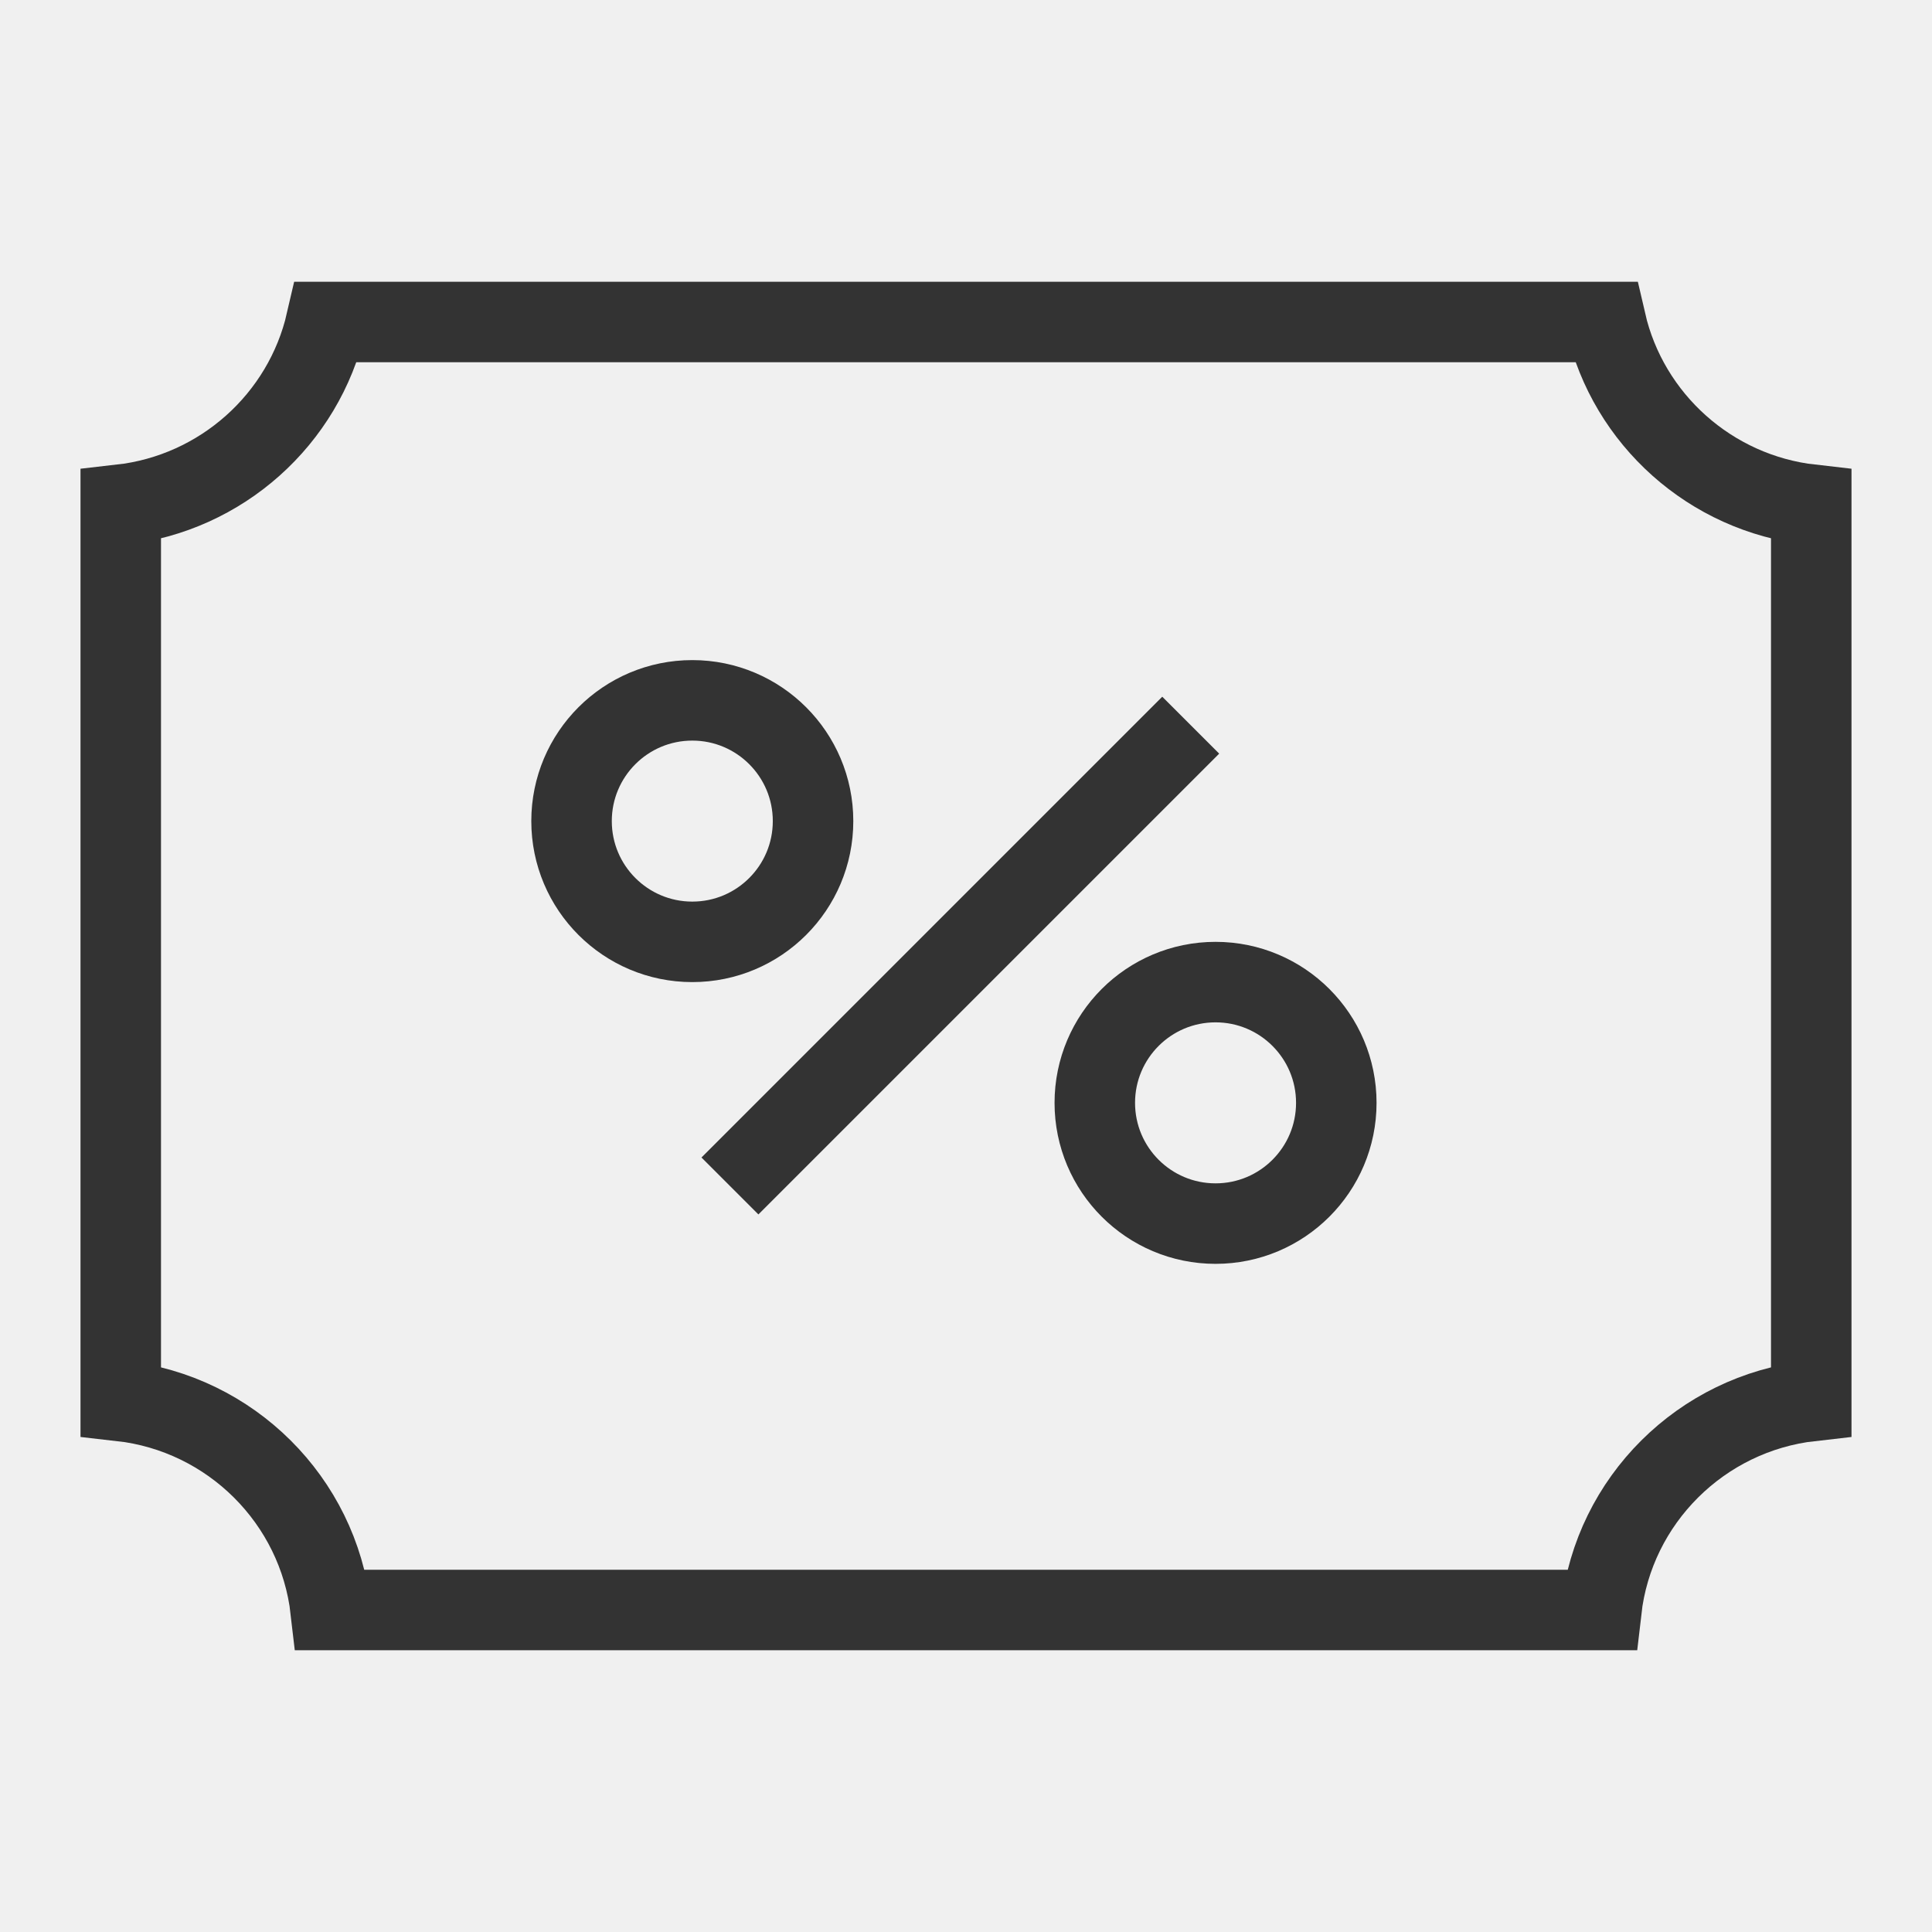
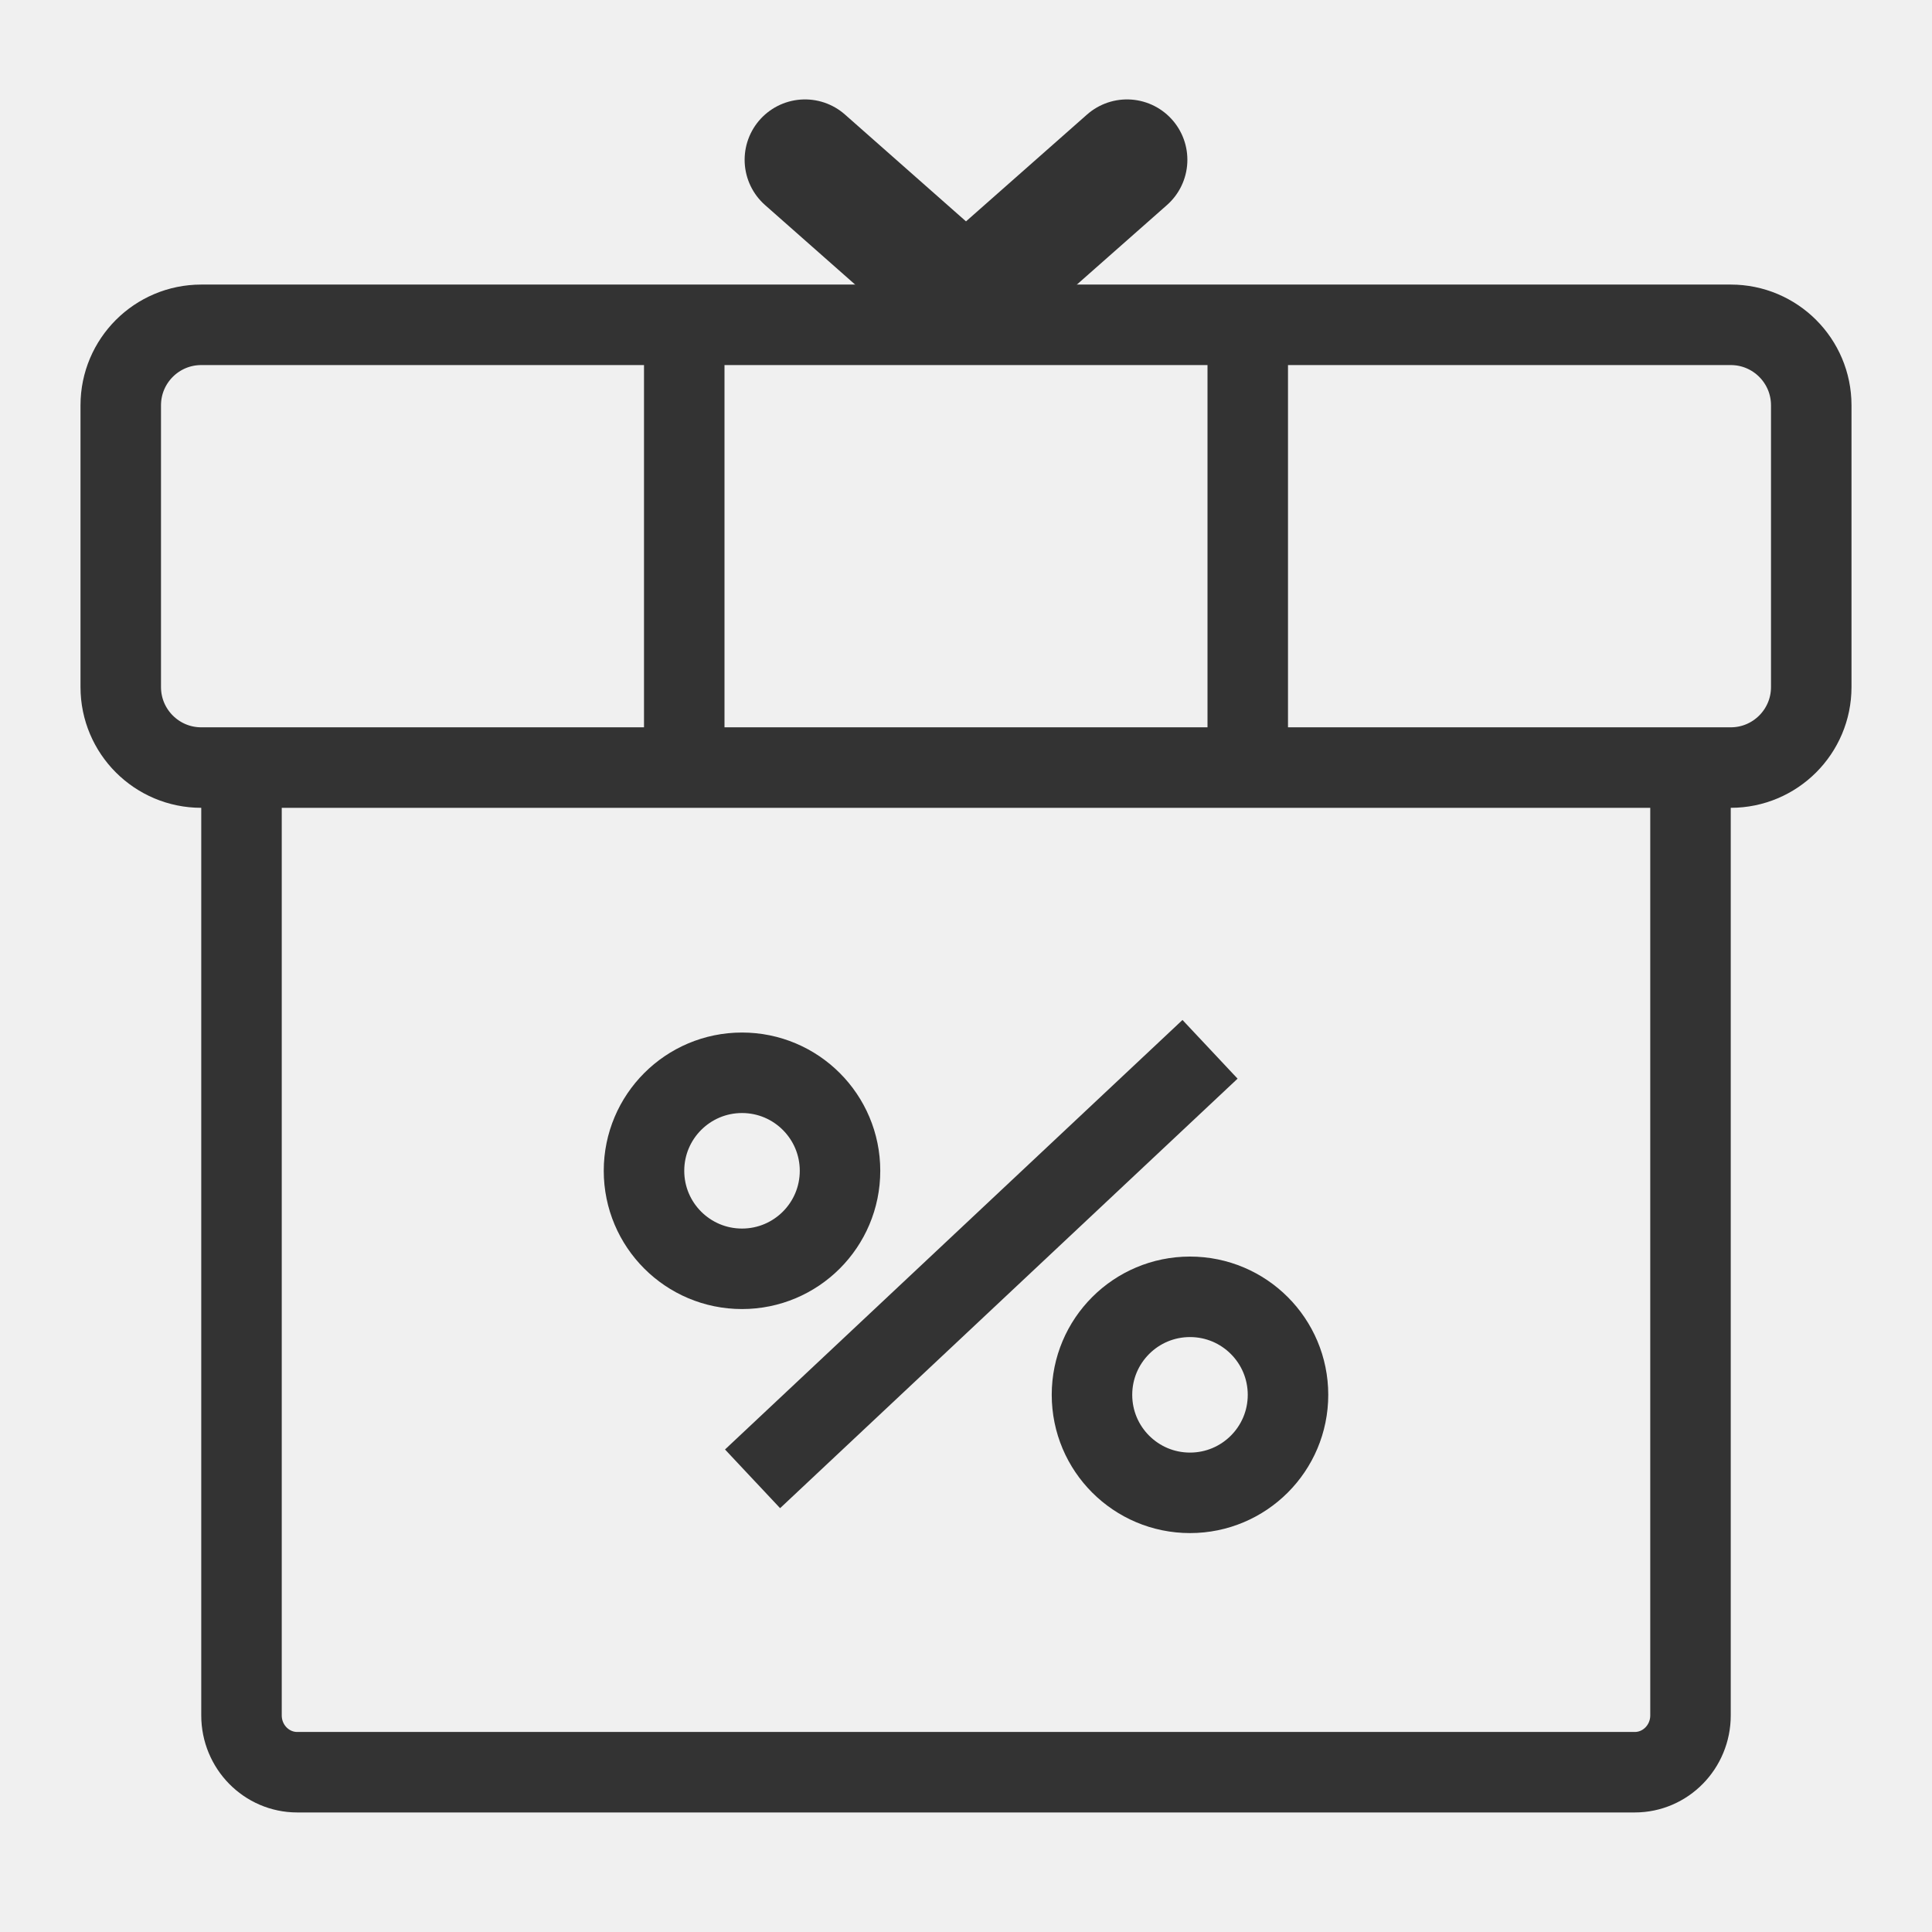
<svg xmlns="http://www.w3.org/2000/svg" width="48px" height="48px" viewBox="0 0 48 48" version="1.1">
-   <defs />
-   <g id="New-GUI" stroke="none" stroke-width="1" fill="none" fill-rule="evenodd">
-     <g id="##Icon/48/Discount">
-       <rect id="Icon_Area" fill-opacity="0" fill="#FFFFFF" x="0" y="0" width="48" height="48" />
-       <g id="Group-15" transform="translate(1.2, 6.4)" stroke="#333333" stroke-width="2">
-         <path d="M43.8,28.407 L43.8,6.139 C41.298,5.857 39.253,4.019 38.696,1.6 L6.904,1.6 C6.347,4.019 4.302,5.857 1.8,6.139 L1.8,28.407 C4.534,28.714 6.705,30.875 7.016,33.6 L38.584,33.6 C38.895,30.875 41.066,28.714 43.8,28.407 Z" id="Combined-Shape" />
-         <path d="M27.676,12.324 L17.642,22.358" id="Line-14" stroke-linecap="square" />
-         <circle id="Oval-18" cx="16" cy="14" r="3" />
-         <circle id="Oval-18-Copy" cx="29" cy="21" r="3" />
-       </g>
+   <g id="##Icon/48/Discount" stroke="none" stroke-width="1" fill="none" fill-rule="evenodd">
+     <rect id="Icon_Area" fill-opacity="0" fill="#FFFFFF" x="0" y="0" width="48" height="48" />
+     <g id="Group-19" transform="translate(3, 3)" stroke="#333333">
+       <path d="M3,17.03 L3,39.618 C3,40.398 3.62,41.03 4.385,41.03 L37.615,41.03 C38.38,41.03 39,40.398 39,39.618 L39,17.03" id="Stroke-3" stroke-width="2" stroke-linecap="round" stroke-linejoin="round" />
+       <path d="M40,16.07 L2,16.07 C0.896,16.07 0,15.174 0,14.07 L0,7.07 C0,5.965 0.896,5.07 2,5.07 L40,5.07 C41.104,5.07 42,5.965 42,7.07 L42,14.07 C42,15.174 41.104,16.07 40,16.07 Z" id="Stroke-5" stroke-width="2" stroke-linecap="round" stroke-linejoin="round" />
+       <polyline id="Stroke-7" stroke-width="3" stroke-linecap="round" stroke-linejoin="round" points="25 0.97 21 4.501 17 0.97" />
+       <path d="M14,5.57 L14,15.57" id="Stroke-9" stroke-width="2" stroke-linecap="round" stroke-linejoin="round" />
+       <path d="M28,5.57 L28,15.57" id="Stroke-11" stroke-width="2" stroke-linecap="round" stroke-linejoin="round" />
+       <path d="M15.435,28.523 C16.78,28.523 17.87,27.433 17.87,26.088 C17.87,24.744 16.78,23.653 15.435,23.653 C14.09,23.653 13,24.744 13,26.088 C13,27.433 14.09,28.523 15.435,28.523 Z" id="Stroke-13" stroke-width="2" />
+       <path d="M26.565,34.089 C27.91,34.089 29,32.999 29,31.654 C29,30.309 27.91,29.219 26.565,29.219 C25.22,29.219 24.13,30.309 24.13,31.654 C24.13,32.999 25.22,34.089 26.565,34.089 Z" id="Stroke-15" stroke-width="2" />
+       <path d="M15.697,33.741 L27.063,23.07" id="Stroke-17" stroke-width="2" />
    </g>
  </g>
</svg>
